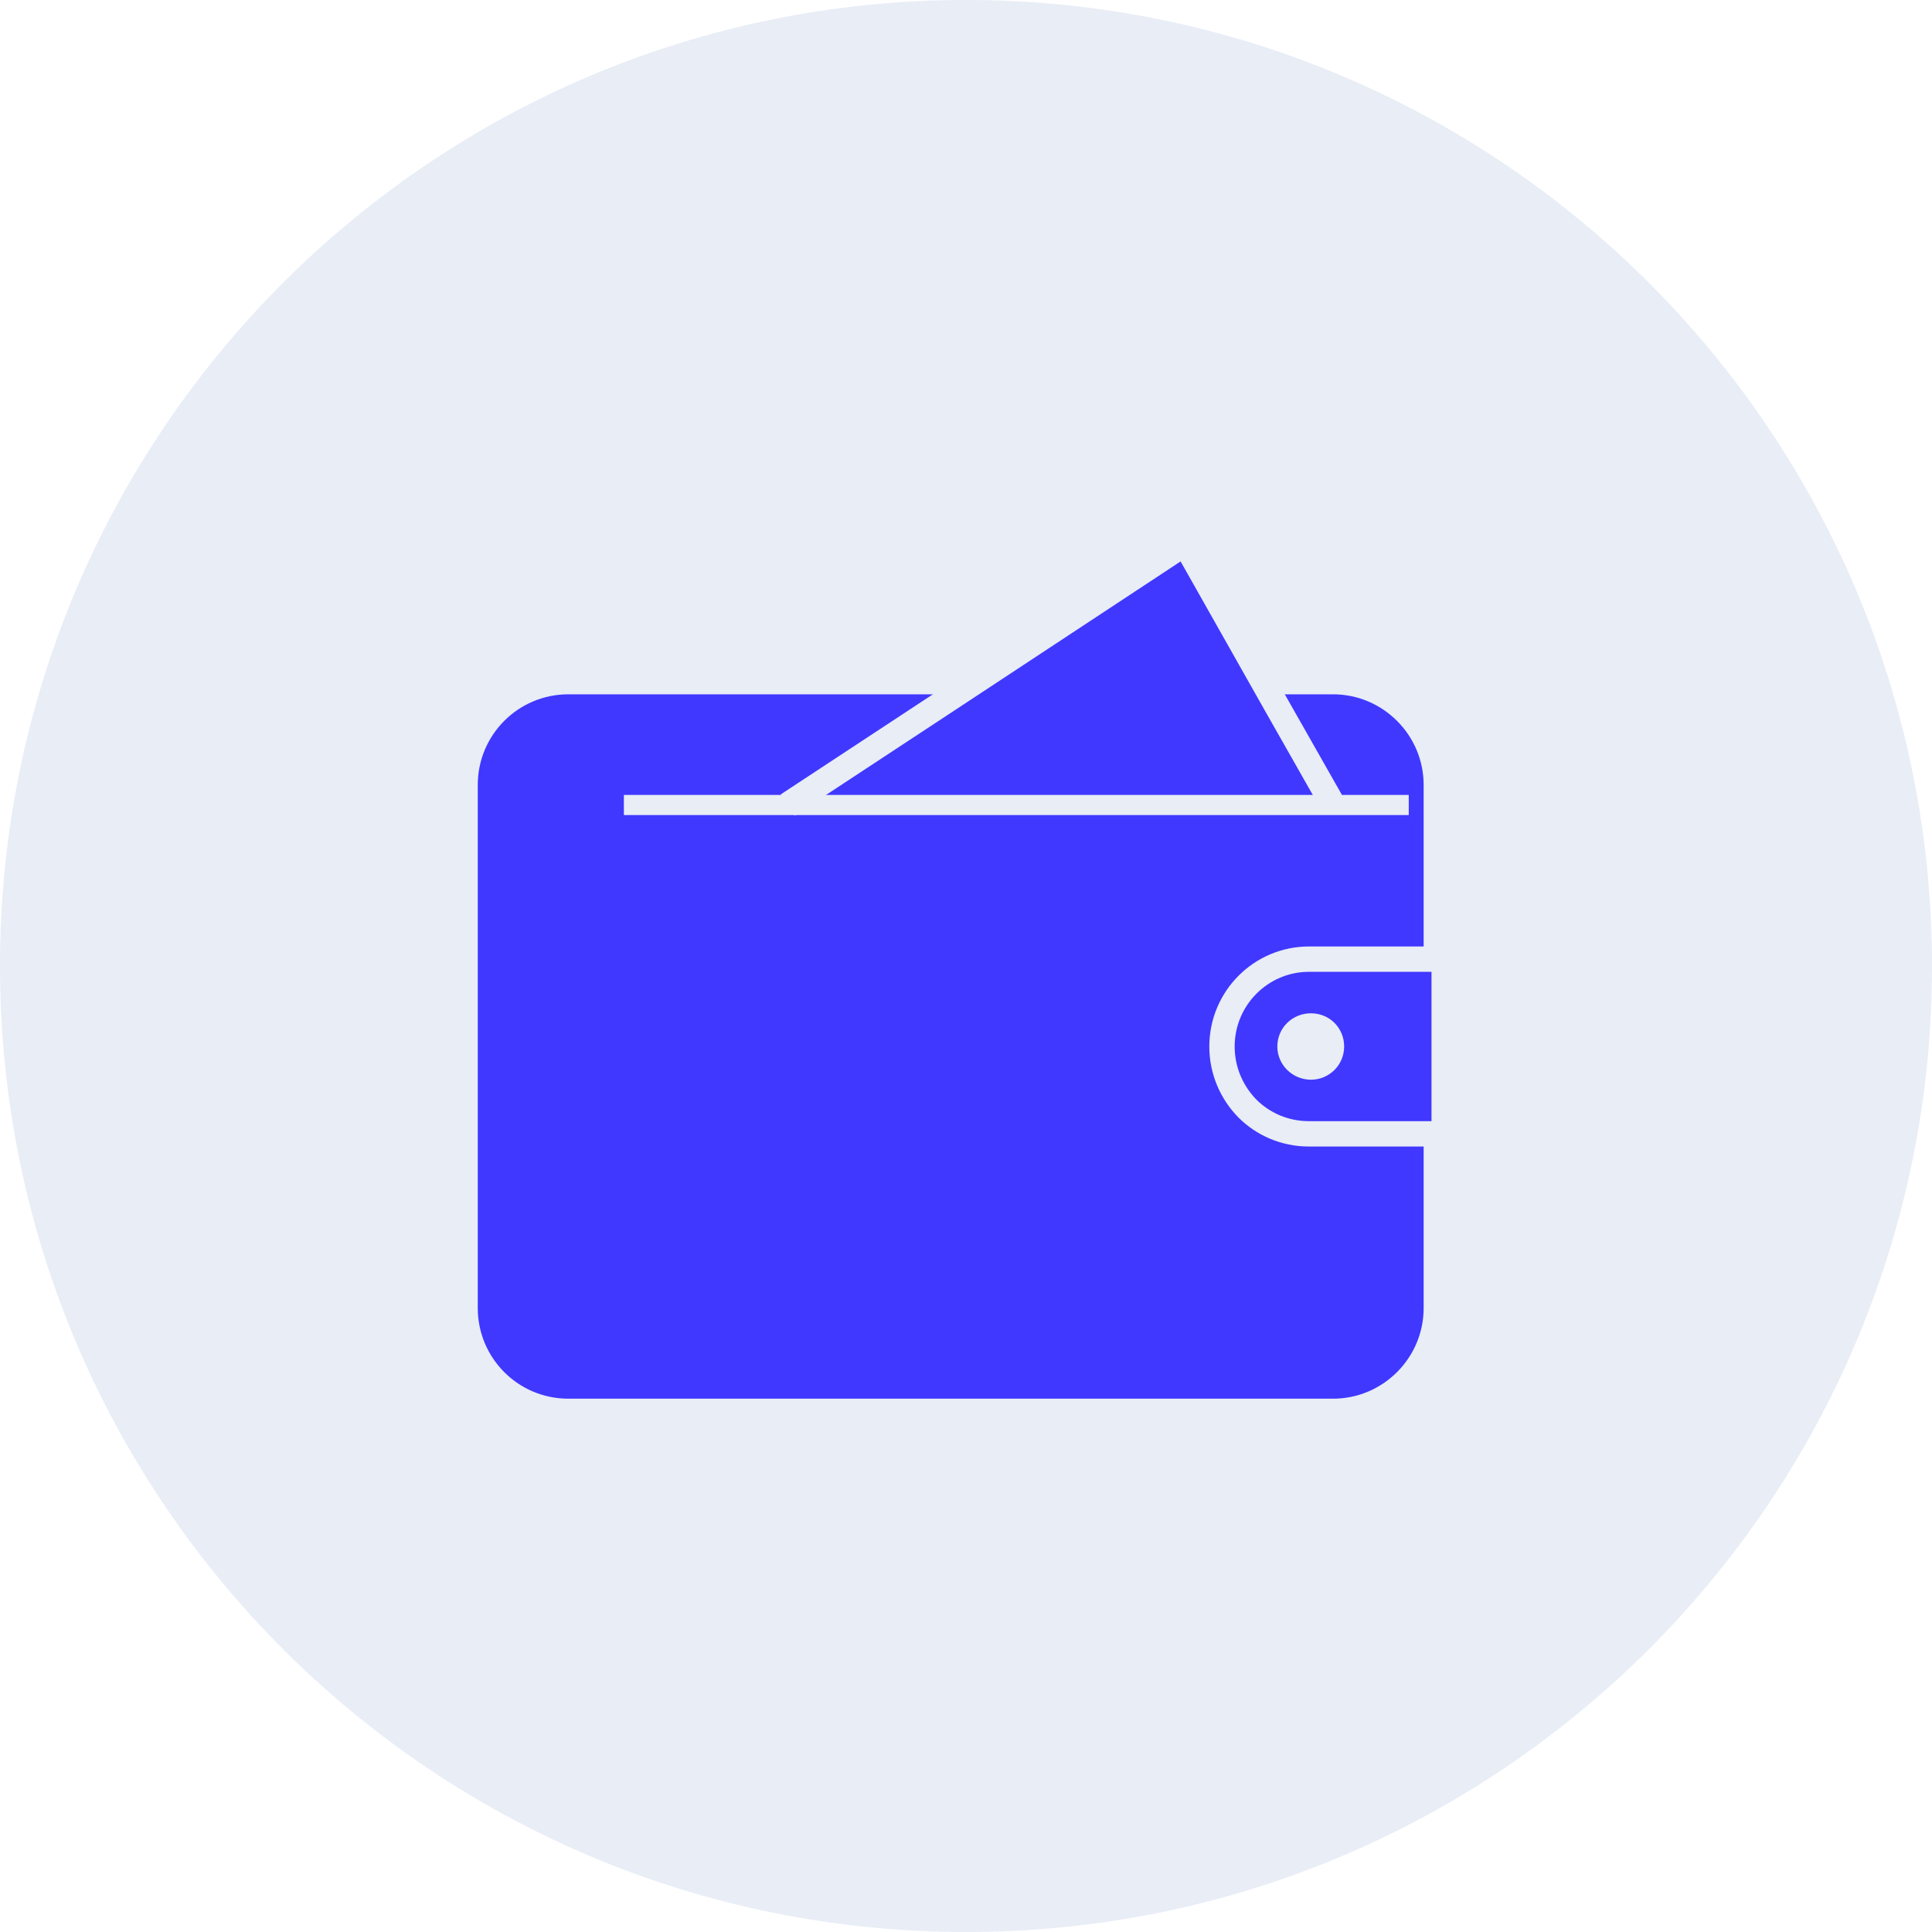
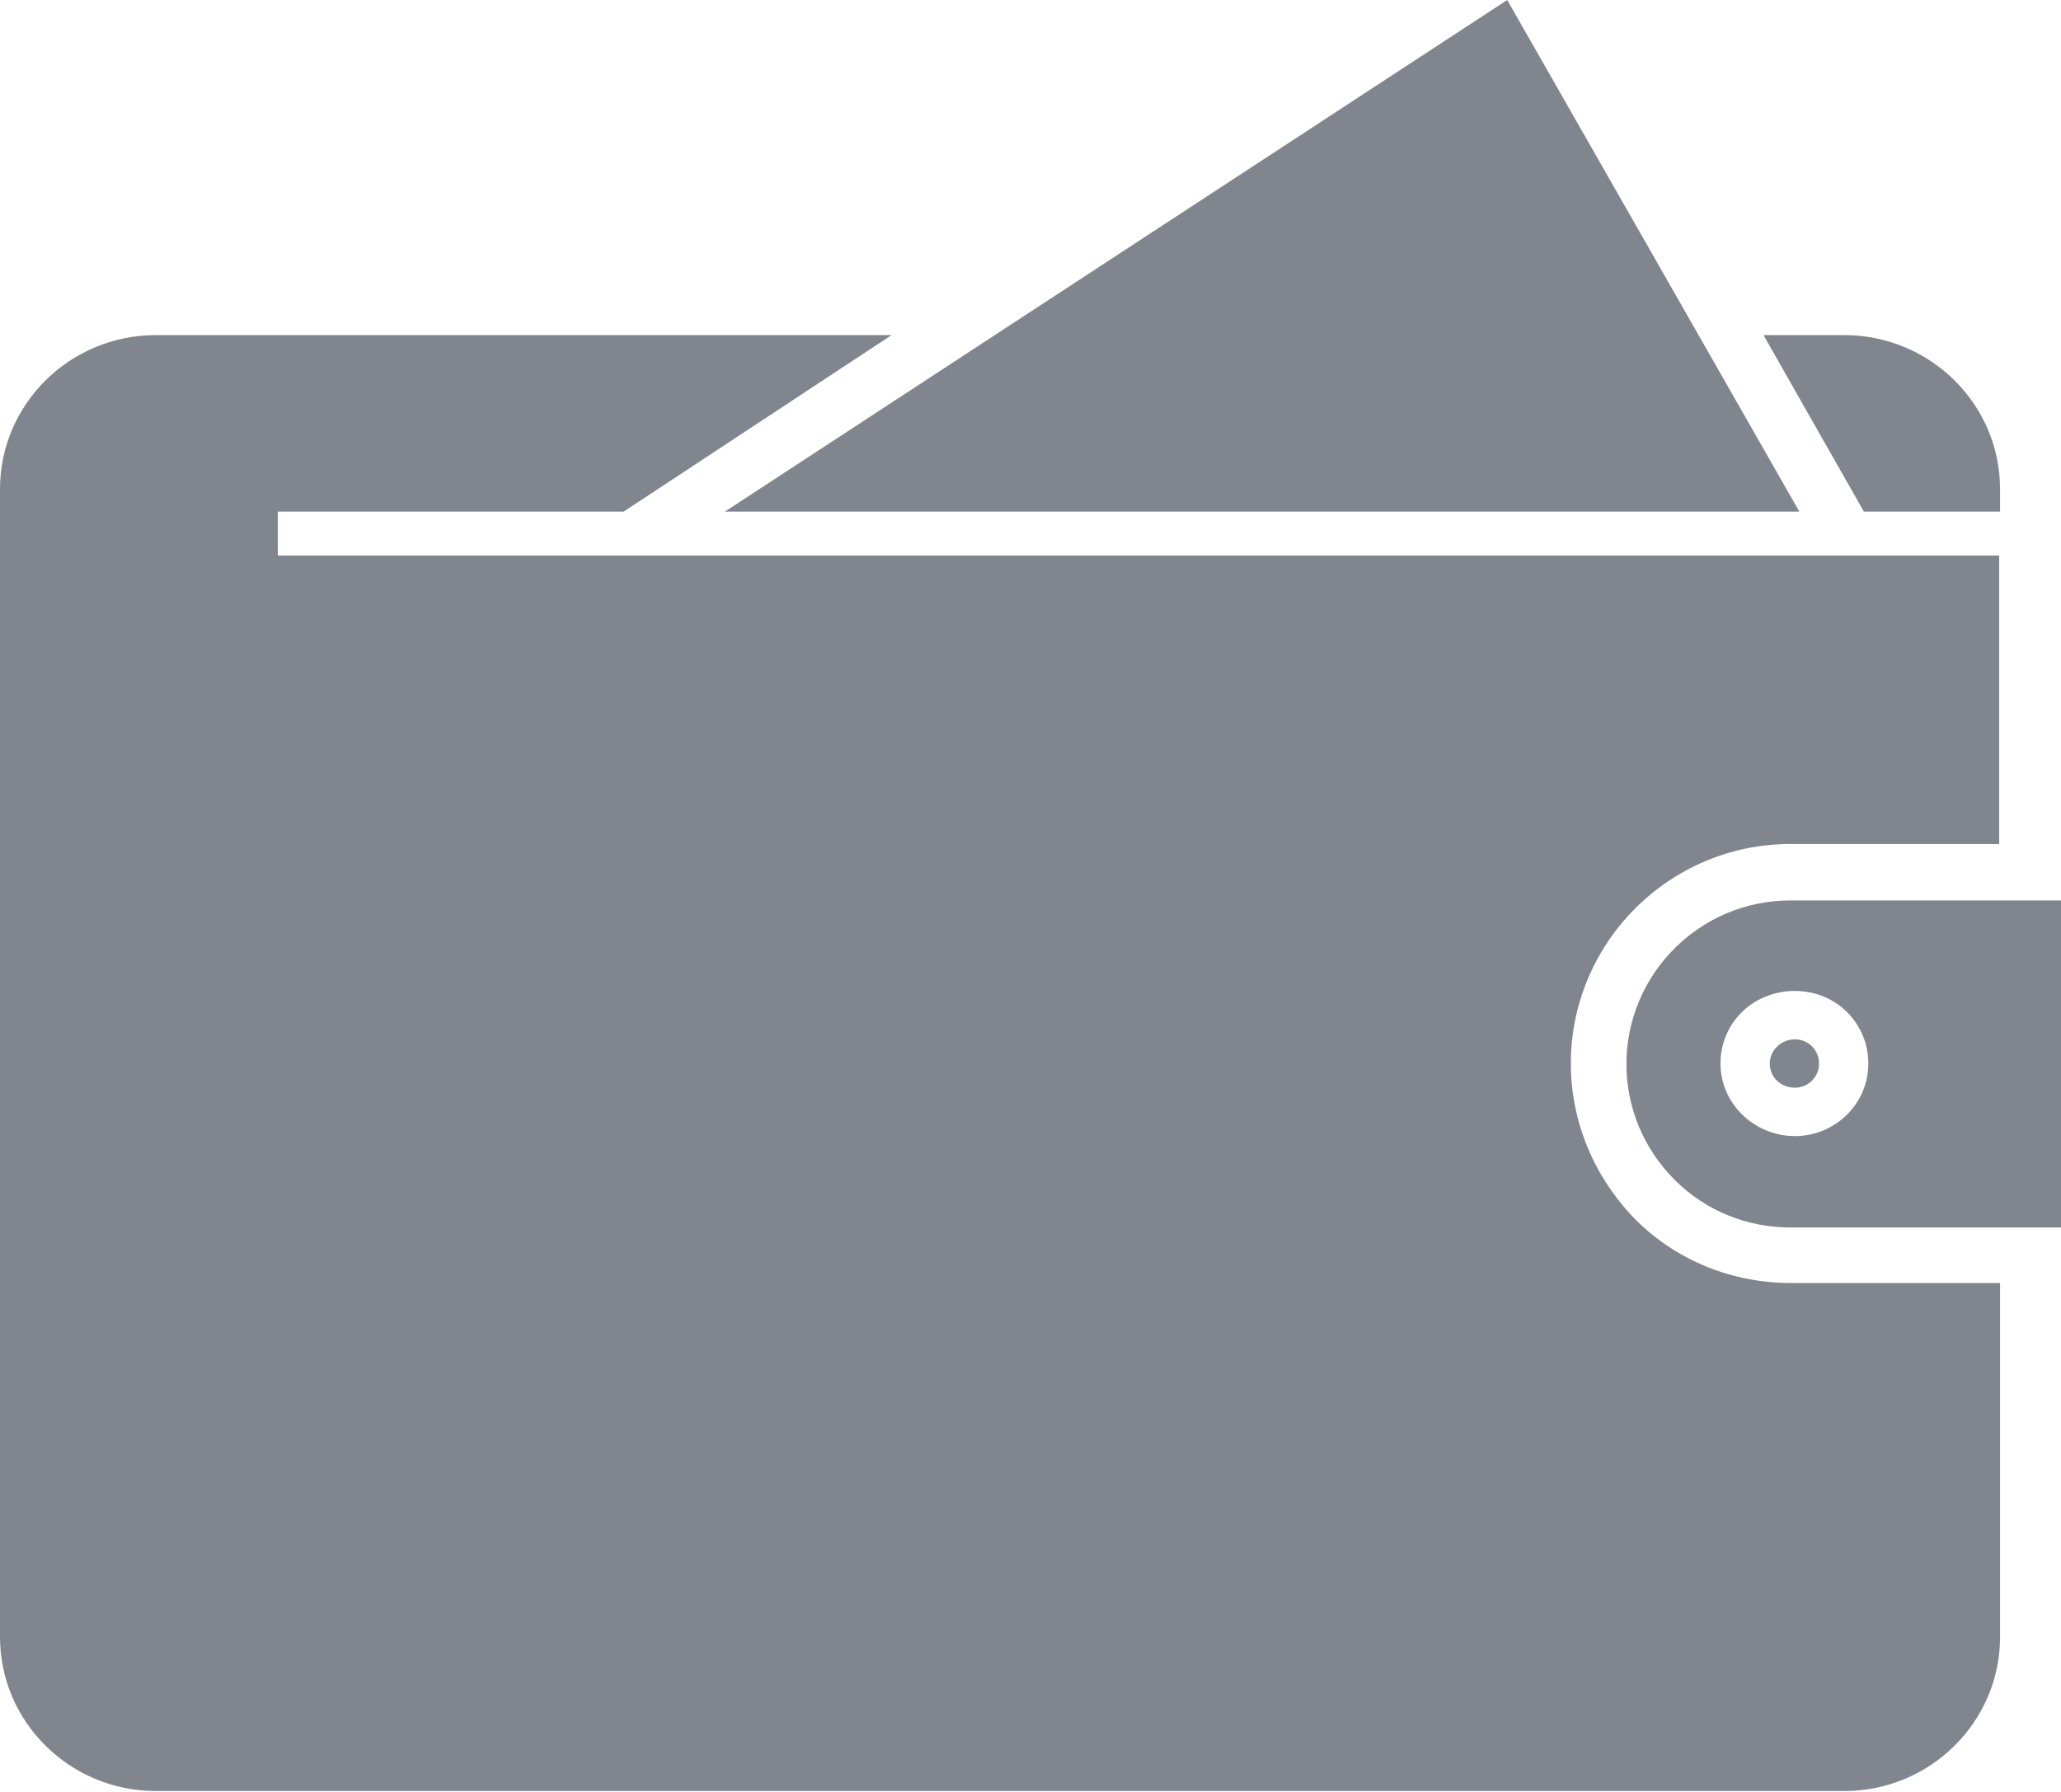
- <svg xmlns="http://www.w3.org/2000/svg" id="_024_Q1" viewBox="0 0 48 48">
+ <svg xmlns="http://www.w3.org/2000/svg" id="_024_Q1" viewBox="0 0 23 20">
  <defs>
-     <style>.cls-1{fill:#e8edf6;}.cls-2{stroke:#4038ff;}.cls-2,.cls-3,.cls-4,.cls-5,.cls-6{fill:none;stroke-miterlimit:10;}.cls-2,.cls-4{stroke-width:.5px;}.cls-3{stroke-width:.55px;}.cls-3,.cls-4,.cls-5,.cls-6{stroke:#e8edf6;}.cls-7{fill:#4038ff;}.cls-4{stroke-linecap:square;}.cls-5{stroke-width:.63px;}.cls-6{stroke-width:.63px;}</style>
+     <style>.cls-1{fill:#81858d;}</style>
  </defs>
  <g id="icon_16_wallet_implementations">
-     <g id="bg-16">
-       <circle class="cls-1" cx="24" cy="24" r="24" />
-     </g>
    <g id="_лой_51">
      <g>
-         <g>
-           <path class="cls-1" d="M32.57,26.55c-.31,0-.56-.24-.56-.55s.25-.55,.56-.55,.55,.24,.55,.55-.25,.55-.55,.55Z" />
-           <path class="cls-7" d="M33.12,20l-1.42-2.5h1.42c1.1,0,2,.9,2,2v4.33h-2.6c-1.19,0-2.16,.97-2.16,2.17,0,.6,.24,1.14,.63,1.54,.39,.39,.93,.63,1.53,.63h2.6v4.33c0,1.1-.9,2-2,2H14.12c-1.11,0-2-.9-2-2v-13c0-1.1,.89-2,2-2h9.25l-3.8,2.5h13.55Z" />
-           <path class="cls-7" d="M30.36,26c0-1.2,.97-2.17,2.16-2.17h3.36v4.34h-3.36c-.6,0-1.14-.24-1.53-.63-.39-.4-.63-.94-.63-1.54Zm1.65,0c0,.31,.25,.55,.56,.55s.55-.24,.55-.55-.25-.55-.55-.55-.56,.24-.56,.55Z" />
-           <polygon class="cls-7" points="29.44 13.5 31.7 17.5 33.12 20 19.57 20 23.37 17.5 29.44 13.5" />
-         </g>
-         <g>
-           <path class="cls-2" d="M35.12,28.17v4.33c0,1.1-.9,2-2,2H14.12c-1.11,0-2-.9-2-2v-13c0-1.1,.89-2,2-2h9.25" />
-           <path class="cls-2" d="M31.7,17.5h1.42c1.1,0,2,.9,2,2v4.33" />
-           <polyline class="cls-4" points="15.75 20 19.57 20 33.12 20 34.75 20" />
-           <polyline class="cls-5" points="33.12 20 31.7 17.5 29.44 13.5 23.37 17.5 19.57 20" />
-           <path class="cls-6" d="M35.12,23.83h-2.6c-1.19,0-2.16,.97-2.16,2.17,0,.6,.24,1.14,.63,1.54,.39,.39,.93,.63,1.53,.63h3.36v-4.34h-.76Z" />
-           <path class="cls-3" d="M33.12,26c0,.31-.25,.55-.55,.55s-.56-.24-.56-.55,.25-.55,.56-.55,.55,.24,.55,.55Z" />
-         </g>
+         <path class="cls-1" d="M1.74,3.74c-.96,0-1.74,.77-1.74,1.72v12.81c0,.95,.78,1.72,1.74,1.72H20.58c.96,0,1.74-.77,1.74-1.72v-3.95h-2.33c-.66,0-1.28-.25-1.74-.71-.46-.47-.72-1.09-.72-1.74,0-1.35,1.1-2.45,2.45-2.45h2.33v-3.22H3.1v-.49h3.86l2.99-1.97H1.74Z" />
+         <polygon class="cls-1" points="8.09 5.71 20.08 5.71 16.82 0 8.09 5.71" />
+         <path class="cls-1" d="M20.03,12.14c.15,0,.27-.12,.27-.27s-.12-.27-.27-.27-.28,.12-.28,.27,.12,.27,.28,.27Z" />
+         <path class="cls-1" d="M18.15,11.87c0,.49,.19,.95,.54,1.3,.34,.34,.8,.53,1.29,.53h3.02v-3.65h-3.02c-1.01,0-1.83,.82-1.83,1.83Zm2.7,0c0,.45-.37,.81-.82,.81s-.83-.36-.83-.81,.36-.81,.83-.81,.82,.37,.82,.81Z" />
+         <path class="cls-1" d="M20.58,3.74h-.9l1.12,1.97h1.52v-.25c0-.95-.78-1.72-1.74-1.72Z" />
      </g>
    </g>
  </g>
</svg>
